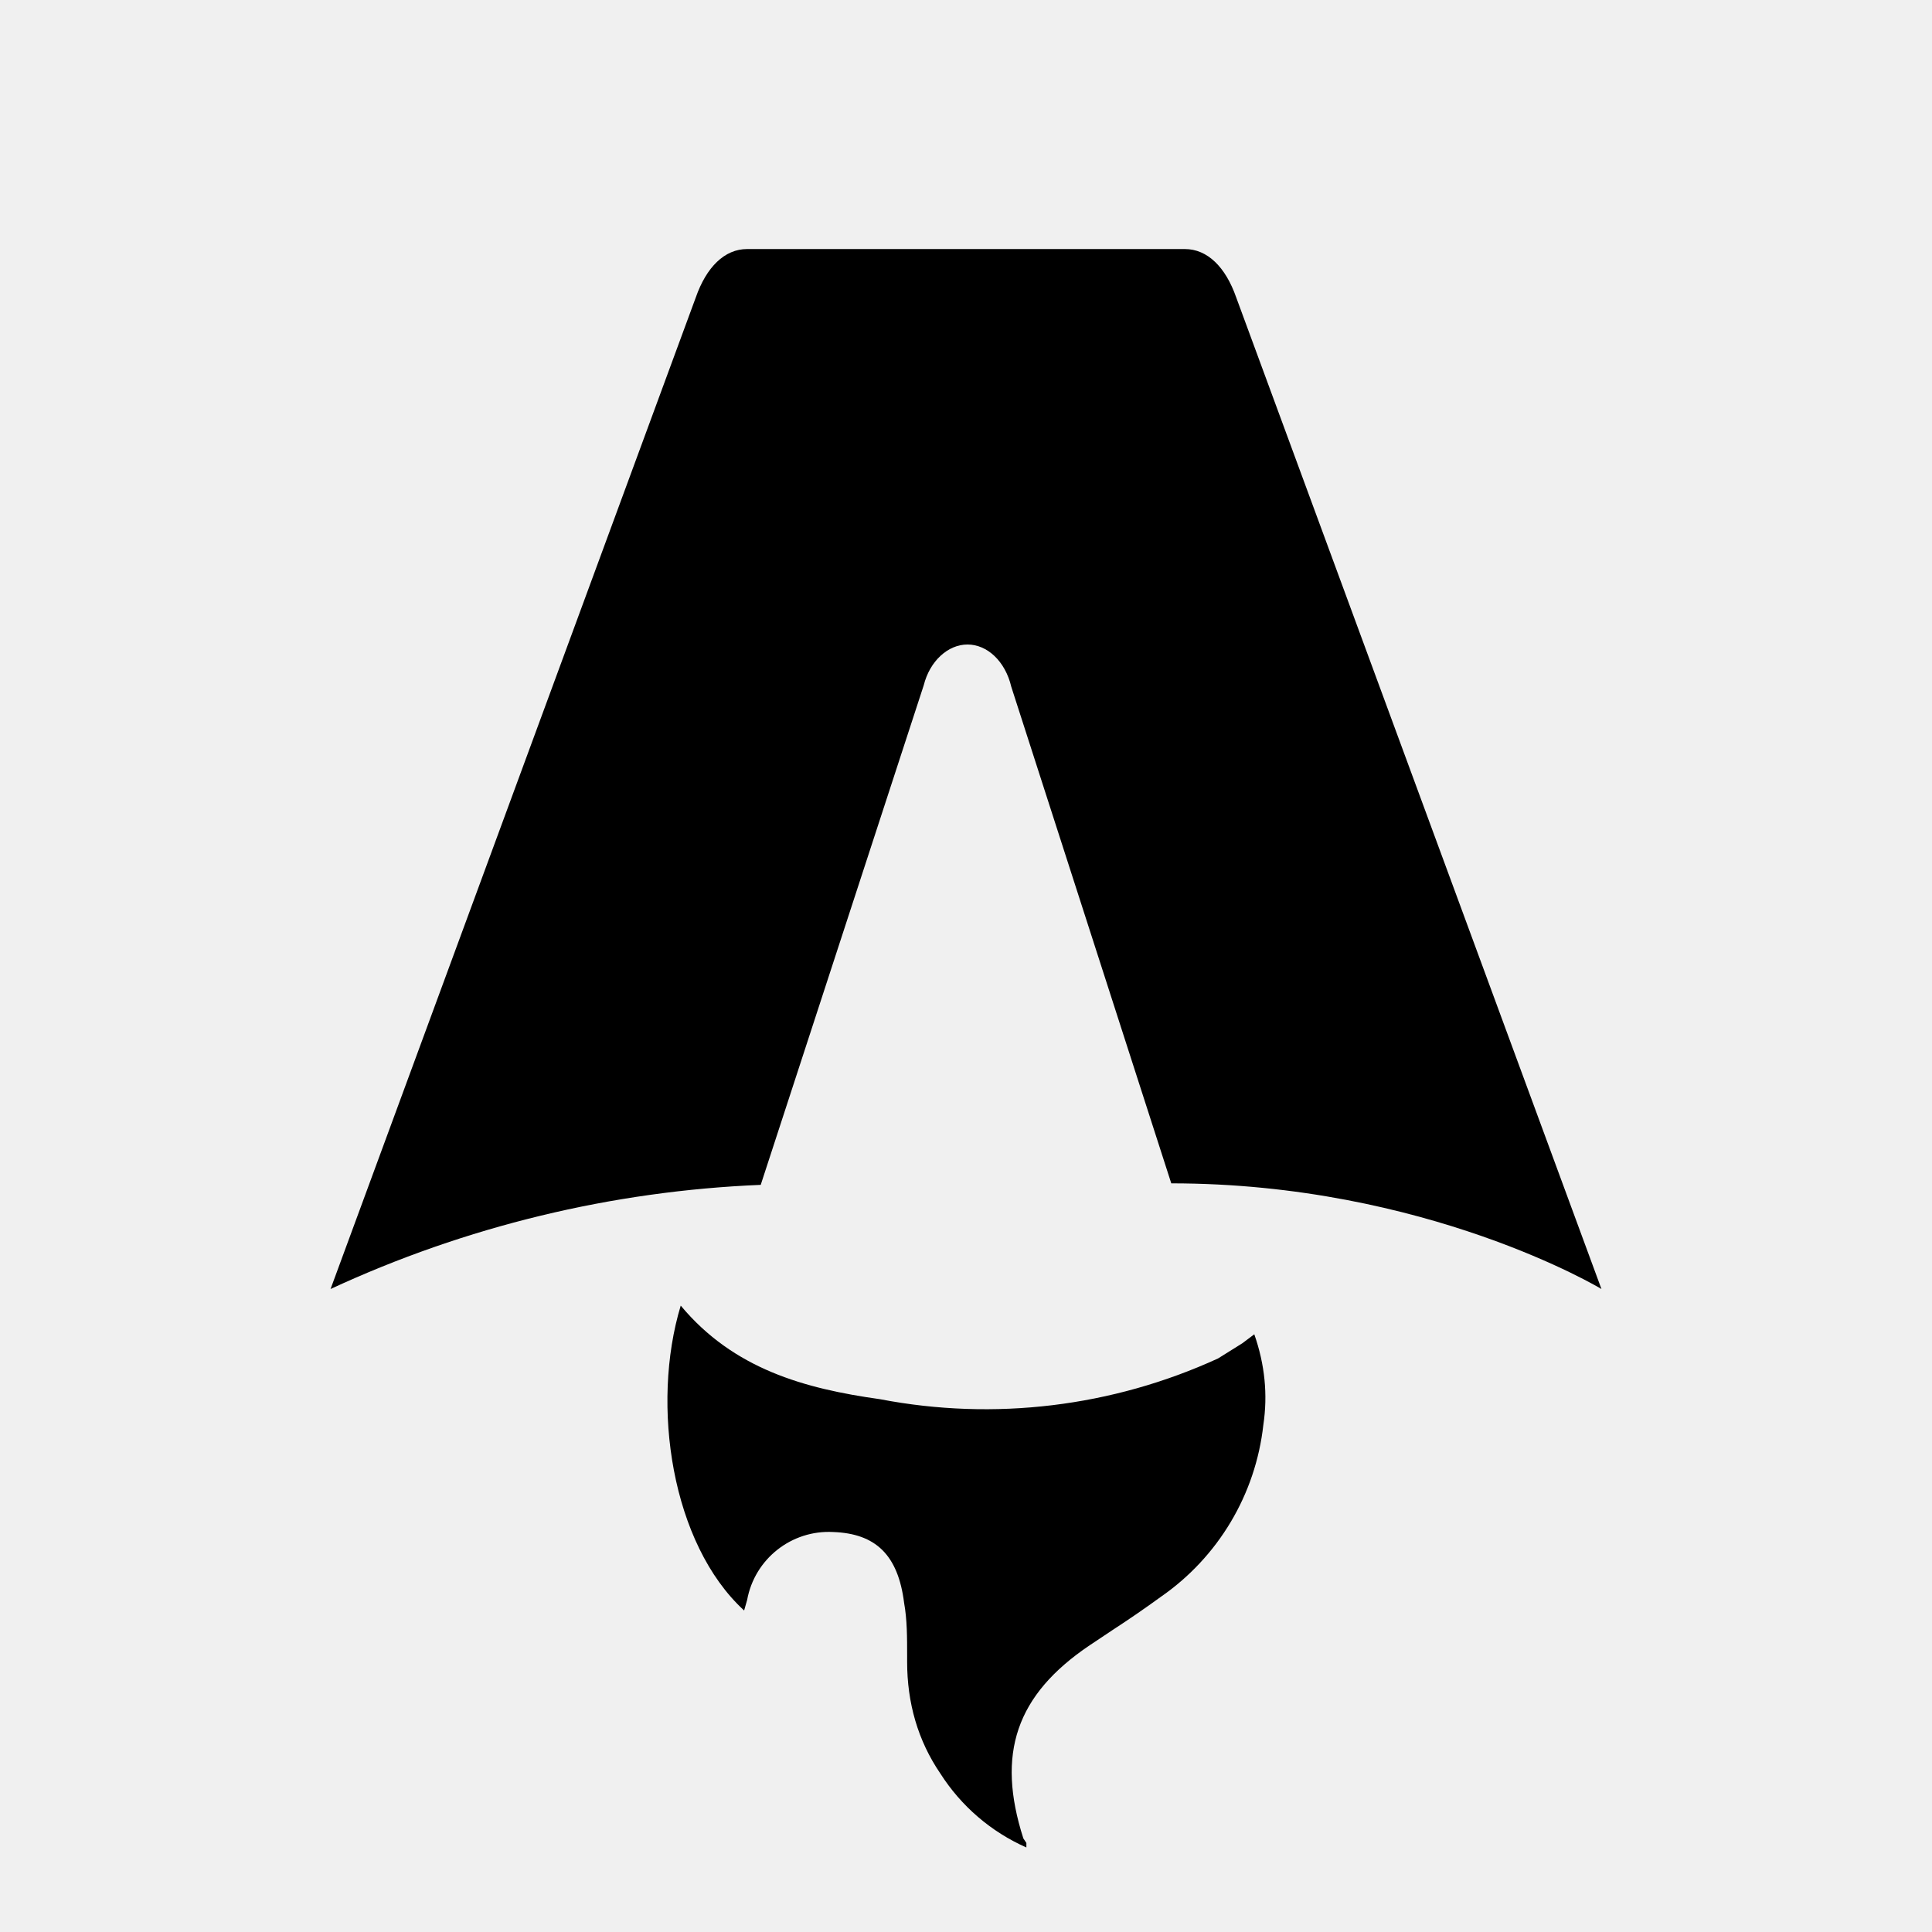
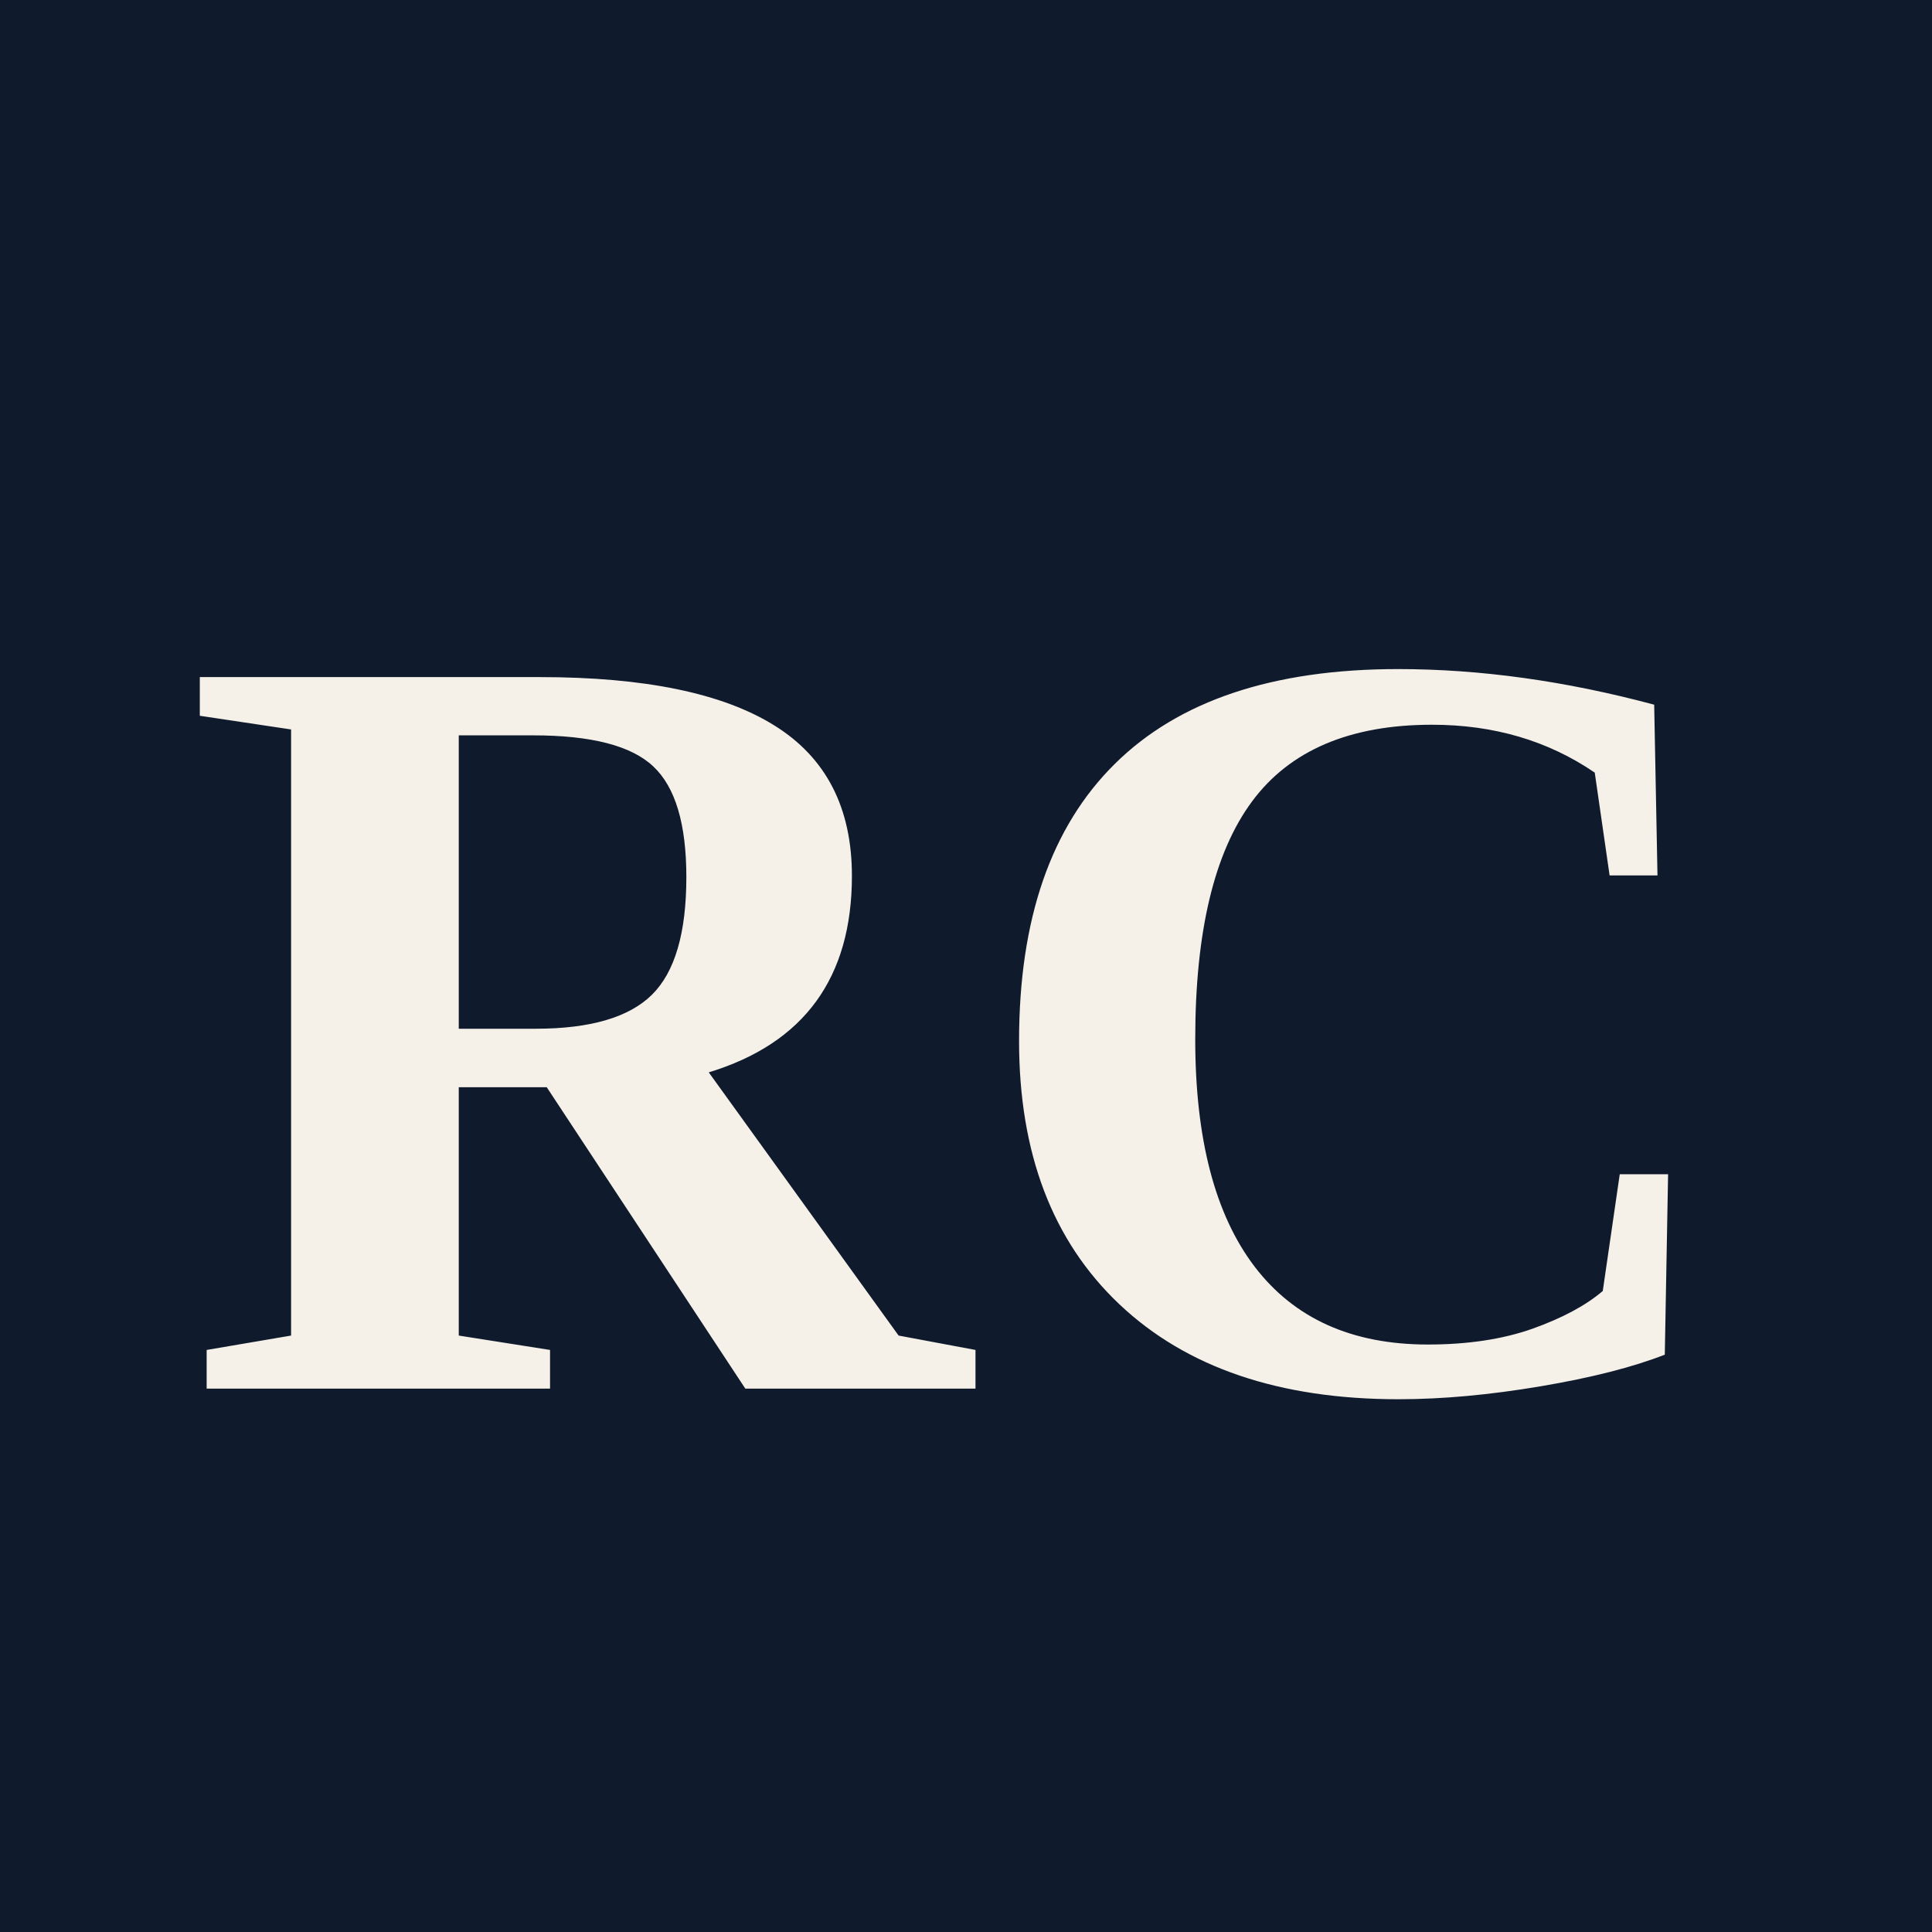
- <svg xmlns="http://www.w3.org/2000/svg" fill="none" viewBox="0 0 128 128">
-   <path d="M50.4 78.5a75.1 75.1 0 0 0-28.5 6.9l24.2-65.7c.7-2 1.9-3.2 3.4-3.2h29c1.5 0 2.7 1.2 3.4 3.2l24.2 65.7s-11.6-7-28.5-7L67 45.5c-.4-1.7-1.6-2.8-2.9-2.8-1.3 0-2.5 1.1-2.9 2.7L50.4 78.5Zm-1.1 28.2Zm-4.2-20.2c-2 6.6-.6 15.8 4.2 20.2a17.5 17.5 0 0 1 .2-.7 5.5 5.5 0 0 1 5.7-4.5c2.8.1 4.3 1.5 4.7 4.7.2 1.1.2 2.3.2 3.5v.4c0 2.7.7 5.2 2.2 7.4a13 13 0 0 0 5.7 4.9v-.3l-.2-.3c-1.8-5.6-.5-9.5 4.4-12.8l1.5-1a73 73 0 0 0 3.2-2.2 16 16 0 0 0 6.8-11.4c.3-2 .1-4-.6-6l-.8.6-1.6 1a37 37 0 0 1-22.4 2.7c-5-.7-9.7-2-13.2-6.2Z" />
-   <style>
-         path { fill: #000; }
-         @media (prefers-color-scheme: dark) {
-             path { fill: #FFF; }
-         }
-     </style>
+ <svg xmlns="http://www.w3.org/2000/svg" viewBox="0 0 128 128">
+   <rect width="128" height="128" fill="#0f1b2d" />
+   <text x="64" y="92" text-anchor="middle" font-family="Georgia, 'Times New Roman', serif" font-size="72" font-weight="bold" fill="#f5f0e8">RC</text>
</svg>
